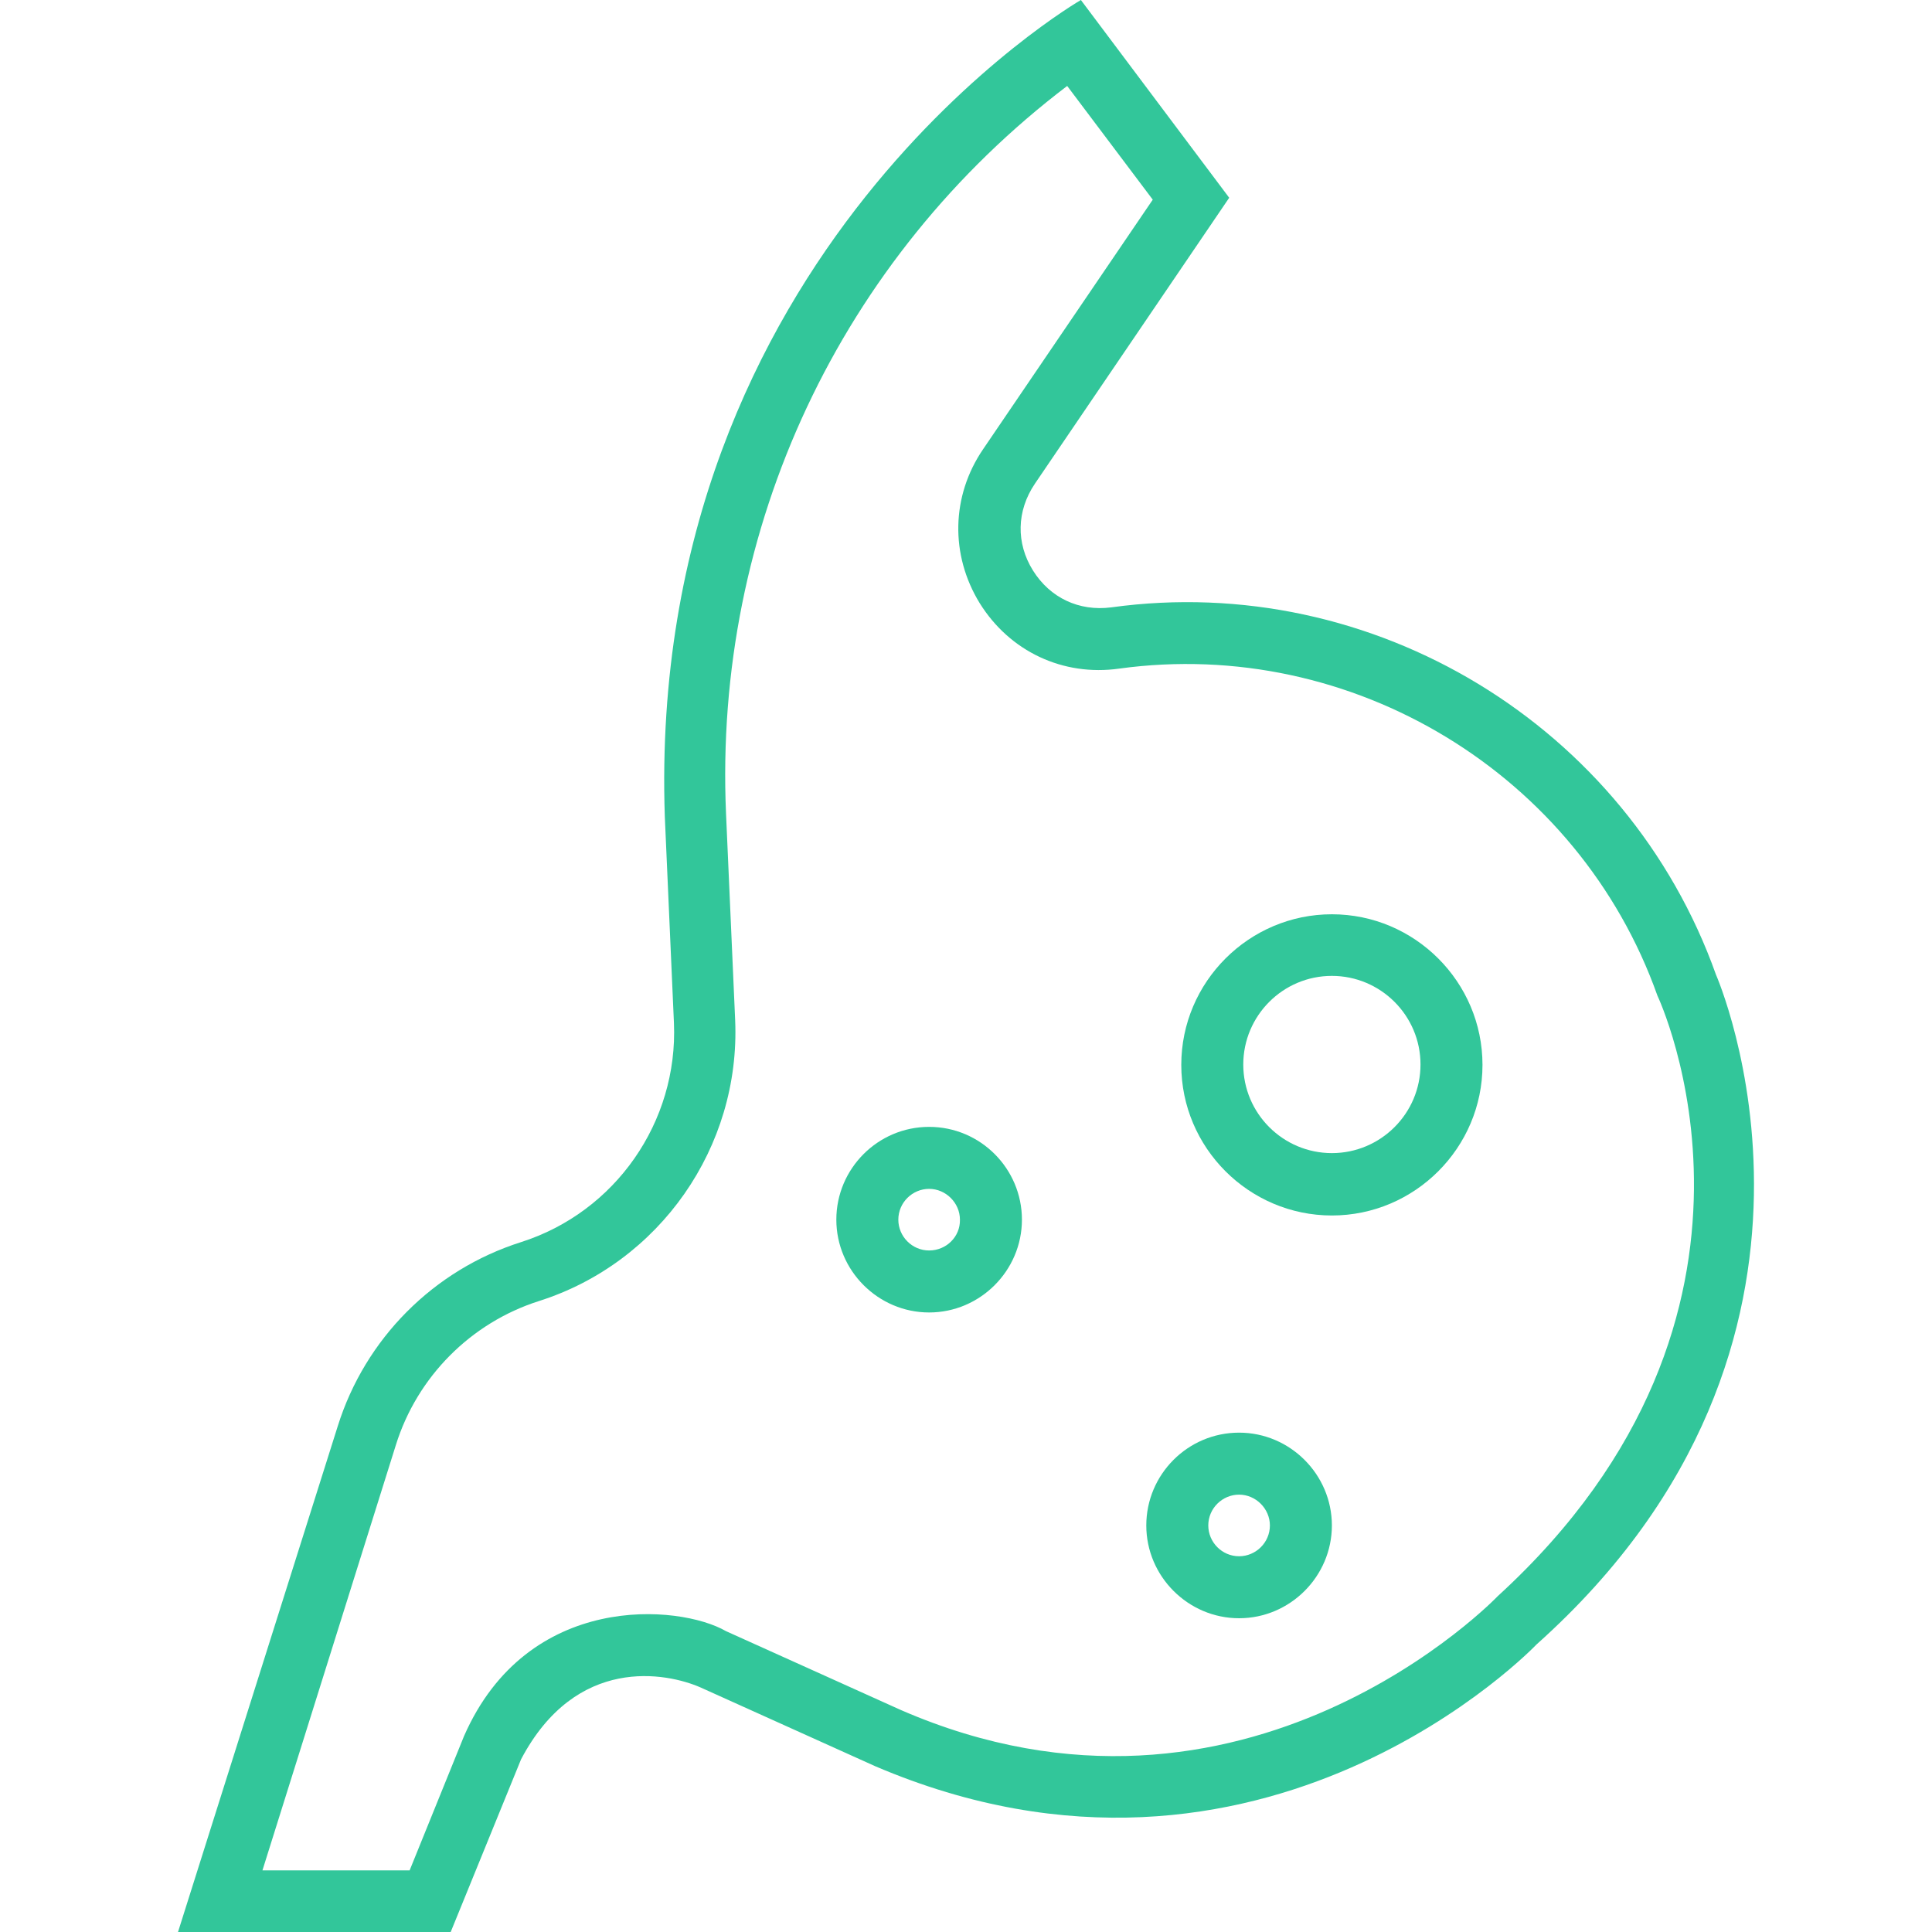
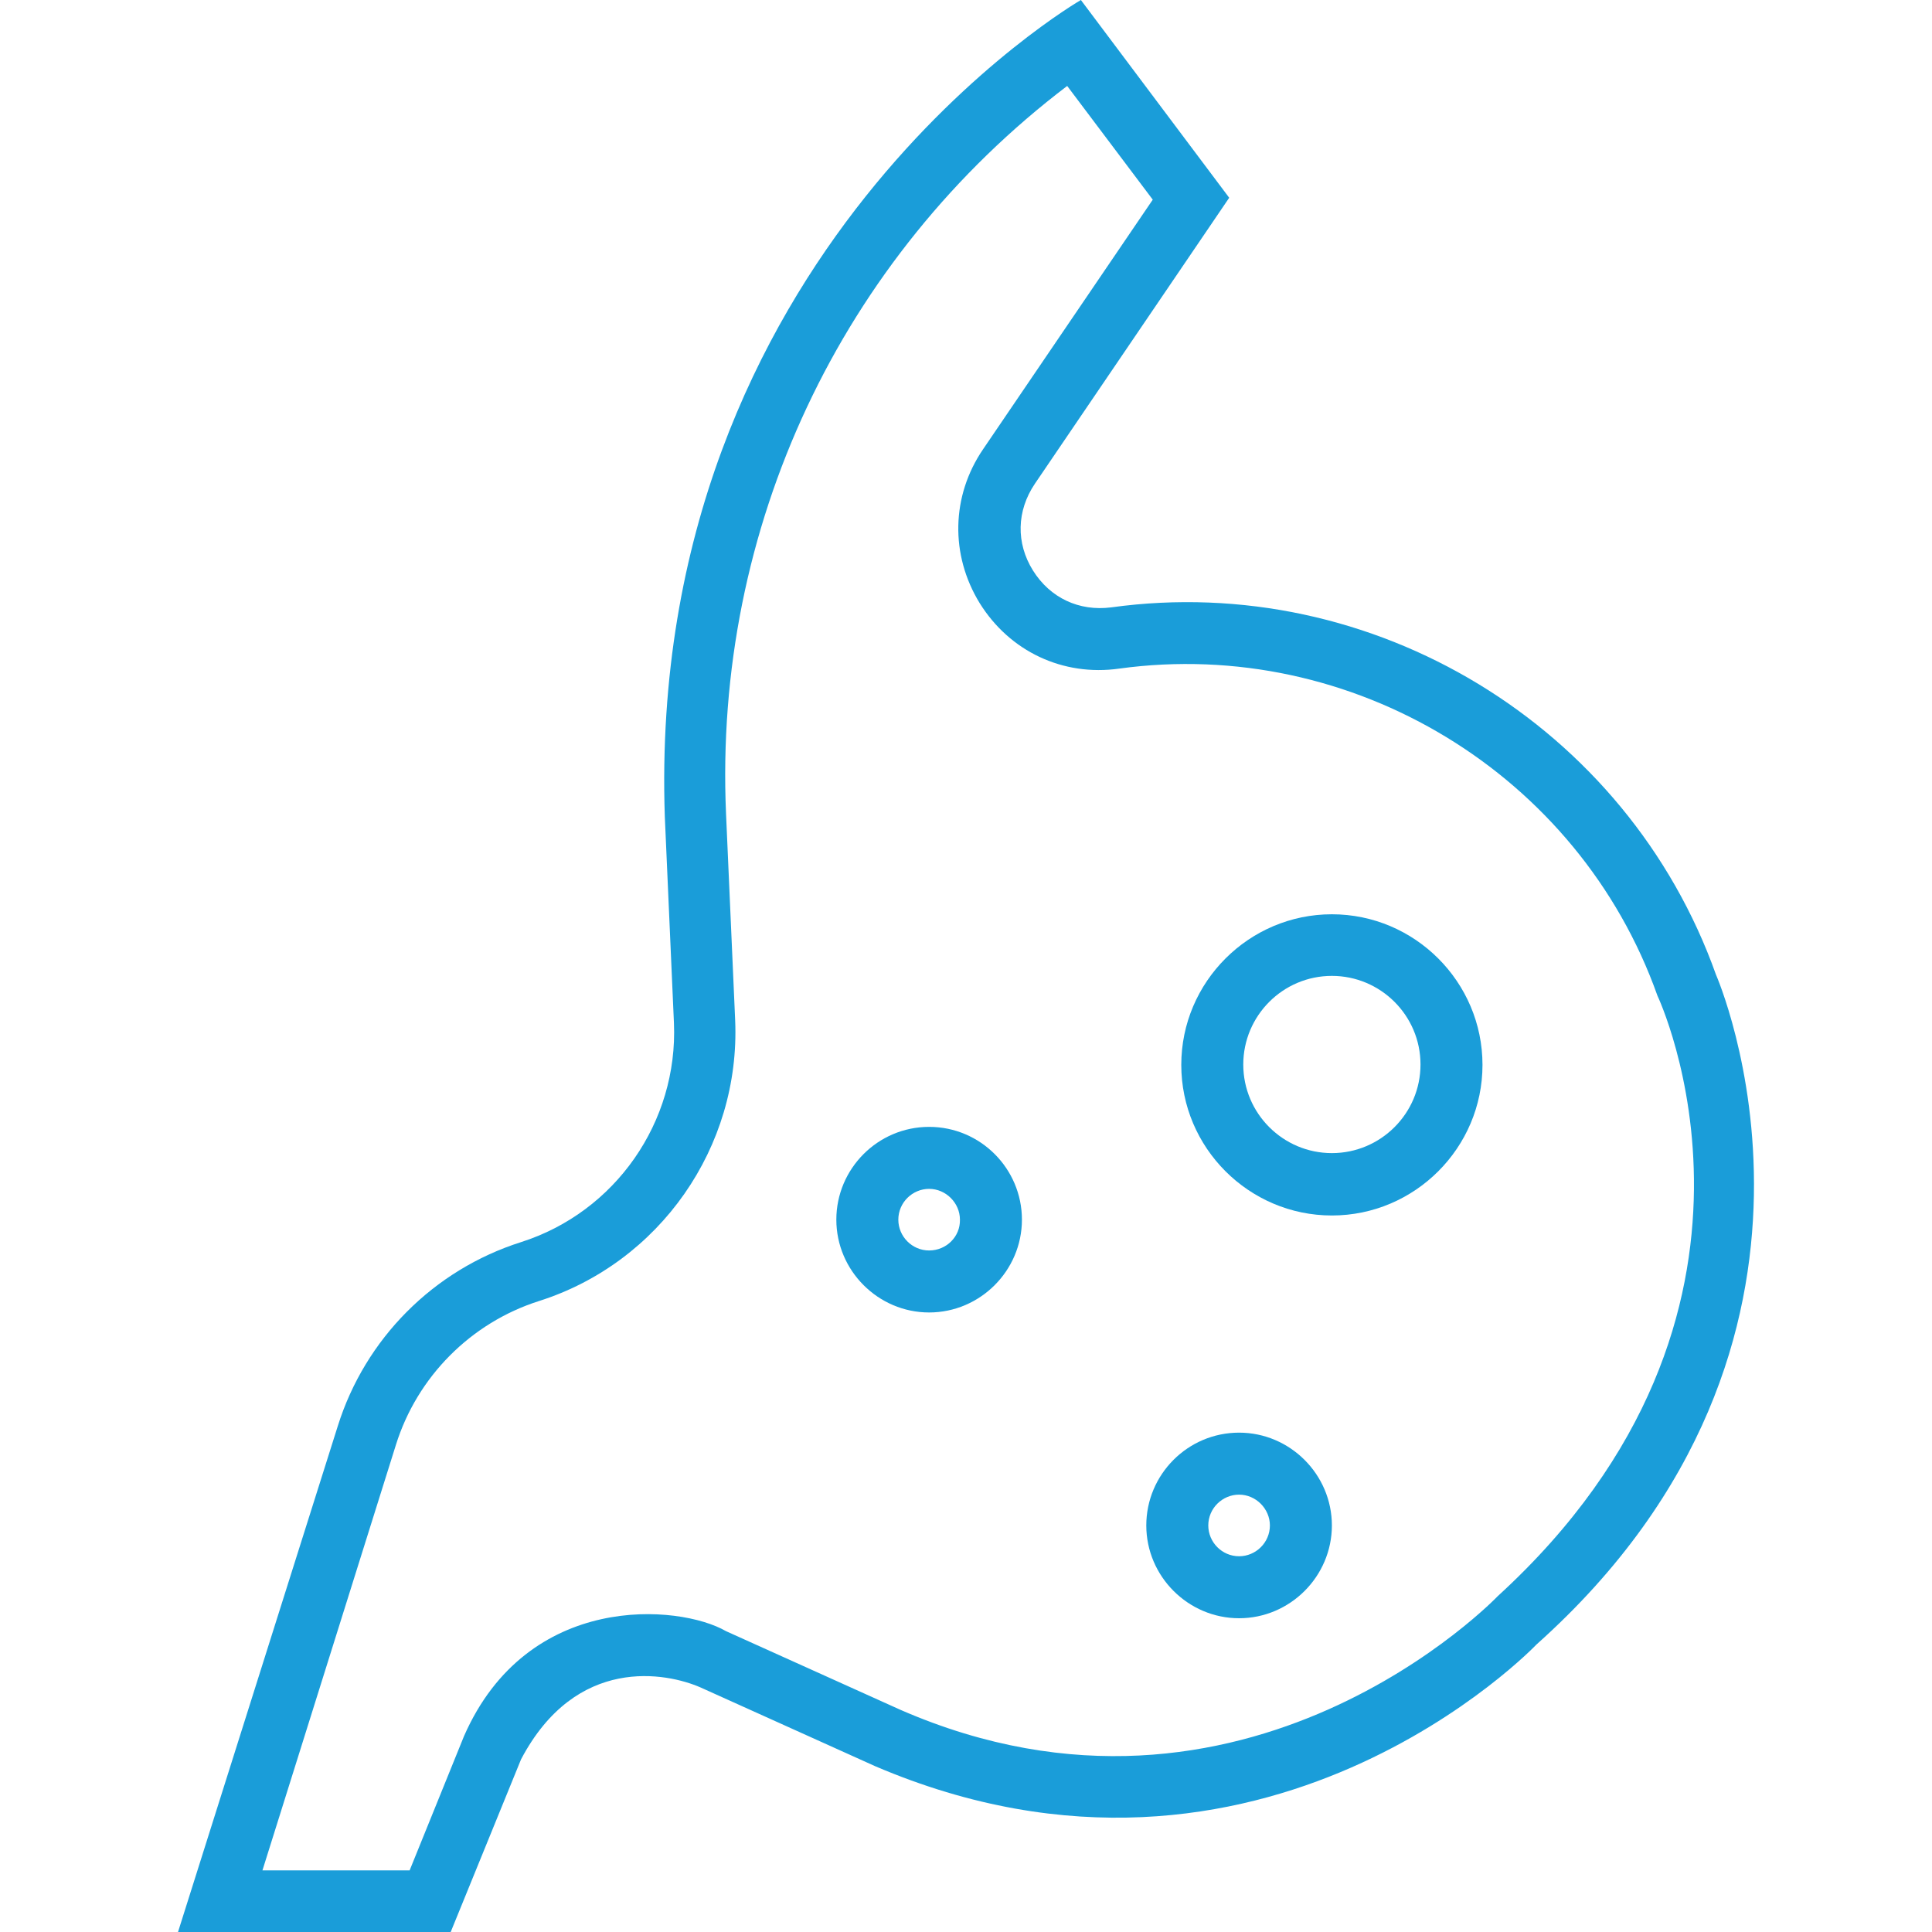
<svg xmlns="http://www.w3.org/2000/svg" version="1.1" id="Capa_1" x="0px" y="0px" viewBox="0 0 508 508" style="enable-background:new 0 0 508 508;" xml:space="preserve" width="512px" height="512px">
  <g>
    <g>
-       <path d="M451.206,256.3c-23.3-65.5-90.2-106.1-159-96.6c-8.5,1.1-16.1-2.5-20.6-9.7c-4.5-7.2-4.3-15.7,0.5-22.8l51.1-75.2l-39-52    c0,0-114.4,66.1-109.4,214.7l2.4,54.3c1.1,26-15.4,49.7-40.2,57.6c-23,7.3-41,25.4-48.2,48.4l-42,133h71.7l18.5-45.4    c14.5-27.5,38.3-22.8,47.2-18.9l45.9,20.7c102,43.6,173.9-32,173.9-32C493.506,352.4,451.206,256.3,451.206,256.3z M393.806,419.7    c0,0-66.3,69.4-157,29.9l-45.9-20.7c-12.3-7.1-52.2-10.5-68.9,27.6l-14.3,35.3h-38.7l35.1-111.9c5.6-17.9,19.7-32.1,37.6-37.8    c31.8-10.1,53-40.5,51.6-73.8l-2.4-54.3c-3.3-75.2,30.1-146.1,89.7-191.4l22.5,29.9l-44.6,65.6c-8.4,12.3-8.7,27.8-0.9,40.5    c7.9,12.7,21.9,19.3,36.7,17.2c61.2-8.4,120.8,27.7,141.5,86C435.806,261.8,475.406,345.1,393.806,419.7z" fill="#32c69a" />
+       <path d="M451.206,256.3c-23.3-65.5-90.2-106.1-159-96.6c-8.5,1.1-16.1-2.5-20.6-9.7c-4.5-7.2-4.3-15.7,0.5-22.8l51.1-75.2l-39-52    c0,0-114.4,66.1-109.4,214.7l2.4,54.3c1.1,26-15.4,49.7-40.2,57.6c-23,7.3-41,25.4-48.2,48.4l-42,133h71.7l18.5-45.4    c14.5-27.5,38.3-22.8,47.2-18.9l45.9,20.7c102,43.6,173.9-32,173.9-32C493.506,352.4,451.206,256.3,451.206,256.3z M393.806,419.7    c0,0-66.3,69.4-157,29.9l-45.9-20.7c-12.3-7.1-52.2-10.5-68.9,27.6l-14.3,35.3h-38.7l35.1-111.9c5.6-17.9,19.7-32.1,37.6-37.8    c31.8-10.1,53-40.5,51.6-73.8l-2.4-54.3c-3.3-75.2,30.1-146.1,89.7-191.4l22.5,29.9l-44.6,65.6c-8.4,12.3-8.7,27.8-0.9,40.5    c7.9,12.7,21.9,19.3,36.7,17.2c61.2-8.4,120.8,27.7,141.5,86C435.806,261.8,475.406,345.1,393.806,419.7z" fill="#1A9DD9" />
    </g>
  </g>
  <g>
    <g>
-       <path d="M244.306,296.3c-13.5,0-24.4,11-24.4,24.4c0,13.4,11,24.4,24.4,24.4c13.4,0,24.4-11,24.4-24.4    C268.706,307.3,257.806,296.3,244.306,296.3z M244.306,328.8c-4.5,0-8.1-3.7-8.1-8.1c0-4.5,3.7-8.1,8.1-8.1c4.4,0,8.1,3.7,8.1,8.1    C252.506,325.2,248.806,328.8,244.306,328.8z" fill="#32c69a" />
+       <path d="M244.306,296.3c-13.5,0-24.4,11-24.4,24.4c0,13.4,11,24.4,24.4,24.4c13.4,0,24.4-11,24.4-24.4    C268.706,307.3,257.806,296.3,244.306,296.3z M244.306,328.8c-4.5,0-8.1-3.7-8.1-8.1c0-4.5,3.7-8.1,8.1-8.1c4.4,0,8.1,3.7,8.1,8.1    C252.506,325.2,248.806,328.8,244.306,328.8z" fill="#1A9DD9" />
    </g>
  </g>
  <g>
    <g>
-       <path d="M325.806,376.7c-13.5,0-24.4,11-24.4,24.4c0,13.4,11,24.4,24.4,24.4c13.4,0,24.4-11,24.4-24.4    C350.206,387.7,339.206,376.7,325.806,376.7z M325.806,409.2c-4.5,0-8.1-3.7-8.1-8.1c0-4.5,3.7-8.1,8.1-8.1c4.4,0,8.1,3.7,8.1,8.1    C333.906,405.6,330.206,409.2,325.806,409.2z" fill="#32c69a" />
+       <path d="M325.806,376.7c-13.5,0-24.4,11-24.4,24.4c0,13.4,11,24.4,24.4,24.4c13.4,0,24.4-11,24.4-24.4    C350.206,387.7,339.206,376.7,325.806,376.7z M325.806,409.2c-4.5,0-8.1-3.7-8.1-8.1c0-4.5,3.7-8.1,8.1-8.1c4.4,0,8.1,3.7,8.1,8.1    C333.906,405.6,330.206,409.2,325.806,409.2z" fill="#1A9DD9" />
    </g>
  </g>
  <g>
    <g>
-       <path d="M350.206,240.4c-21.8,0-39.6,17.8-39.6,39.6c0,21.8,17.8,39.6,39.6,39.6s39.6-17.8,39.6-39.6    C389.806,258.2,372.006,240.4,350.206,240.4z M350.206,303.2c-12.8,0-23.3-10.4-23.3-23.3c0-12.8,10.4-23.3,23.3-23.3    c12.8,0,23.3,10.4,23.3,23.3C373.506,292.8,363.006,303.2,350.206,303.2z" fill="#32c69a" />
+       <path d="M350.206,240.4c-21.8,0-39.6,17.8-39.6,39.6c0,21.8,17.8,39.6,39.6,39.6s39.6-17.8,39.6-39.6    C389.806,258.2,372.006,240.4,350.206,240.4z M350.206,303.2c-12.8,0-23.3-10.4-23.3-23.3c0-12.8,10.4-23.3,23.3-23.3    c12.8,0,23.3,10.4,23.3,23.3C373.506,292.8,363.006,303.2,350.206,303.2z" fill="#1A9DD9" />
    </g>
  </g>
  <g>
</g>
  <g>
</g>
  <g>
</g>
  <g>
</g>
  <g>
</g>
  <g>
</g>
  <g>
</g>
  <g>
</g>
  <g>
</g>
  <g>
</g>
  <g>
</g>
  <g>
</g>
  <g>
</g>
  <g>
</g>
  <g>
</g>
</svg>
